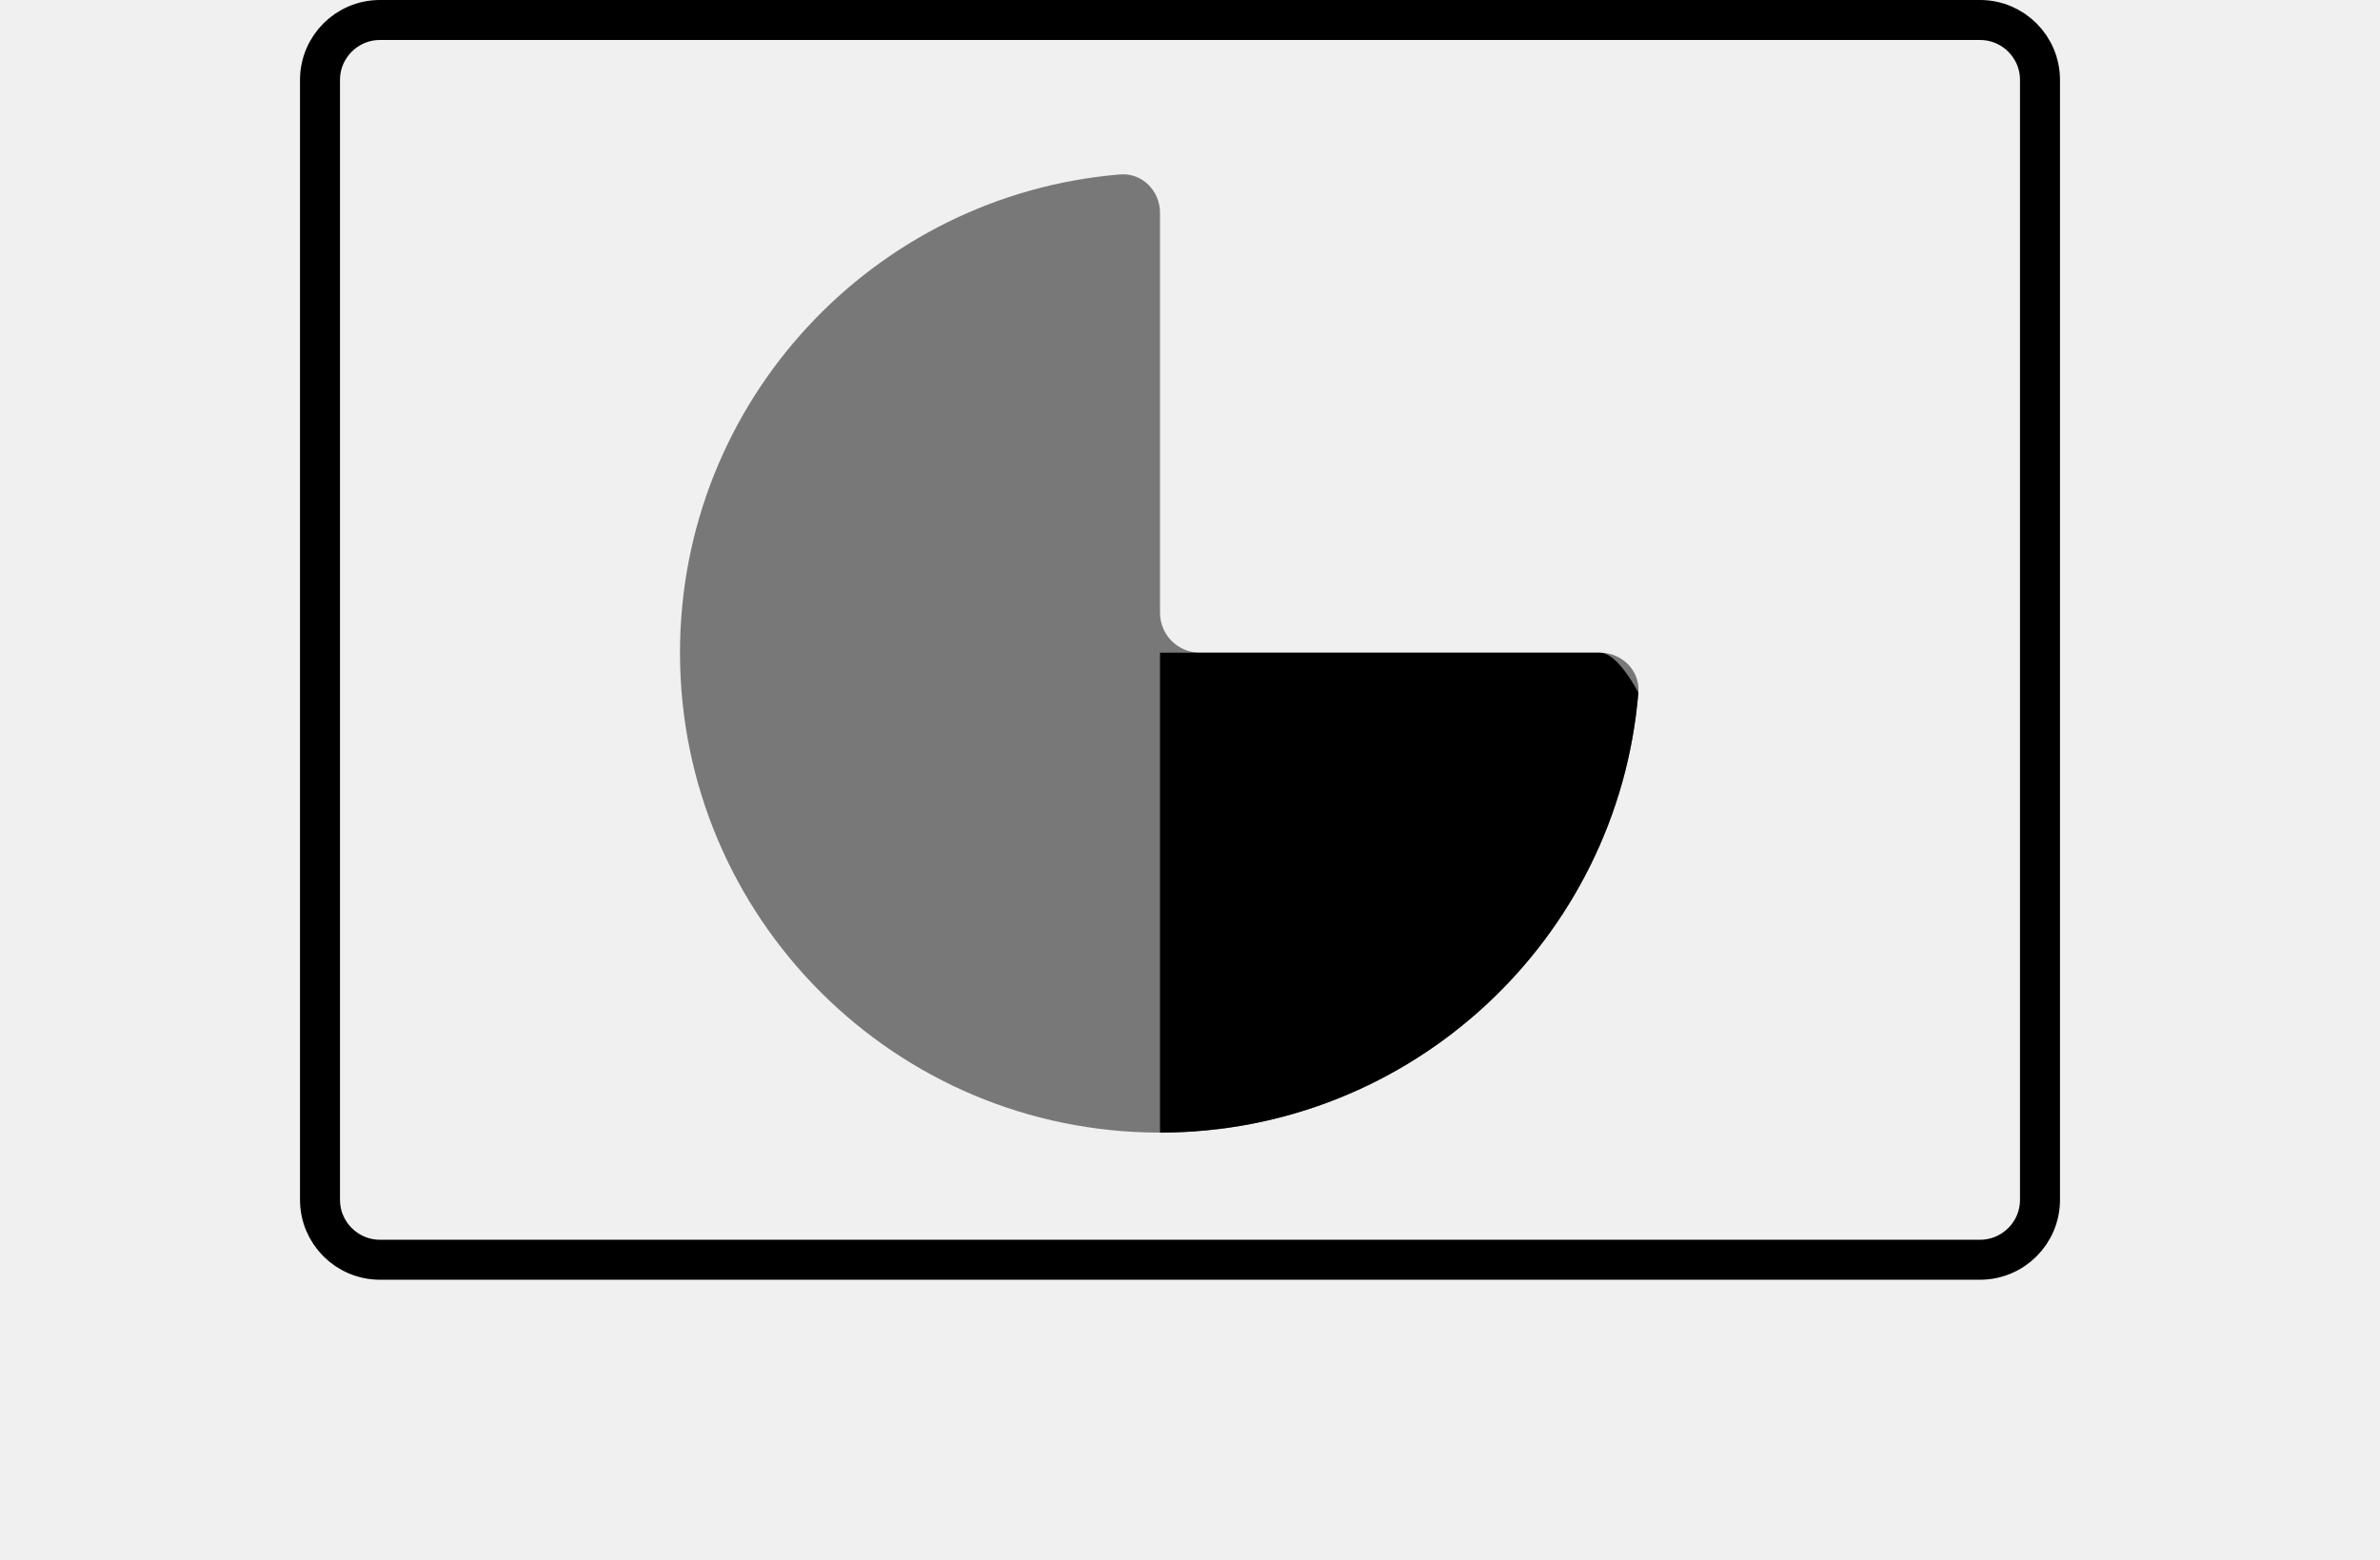
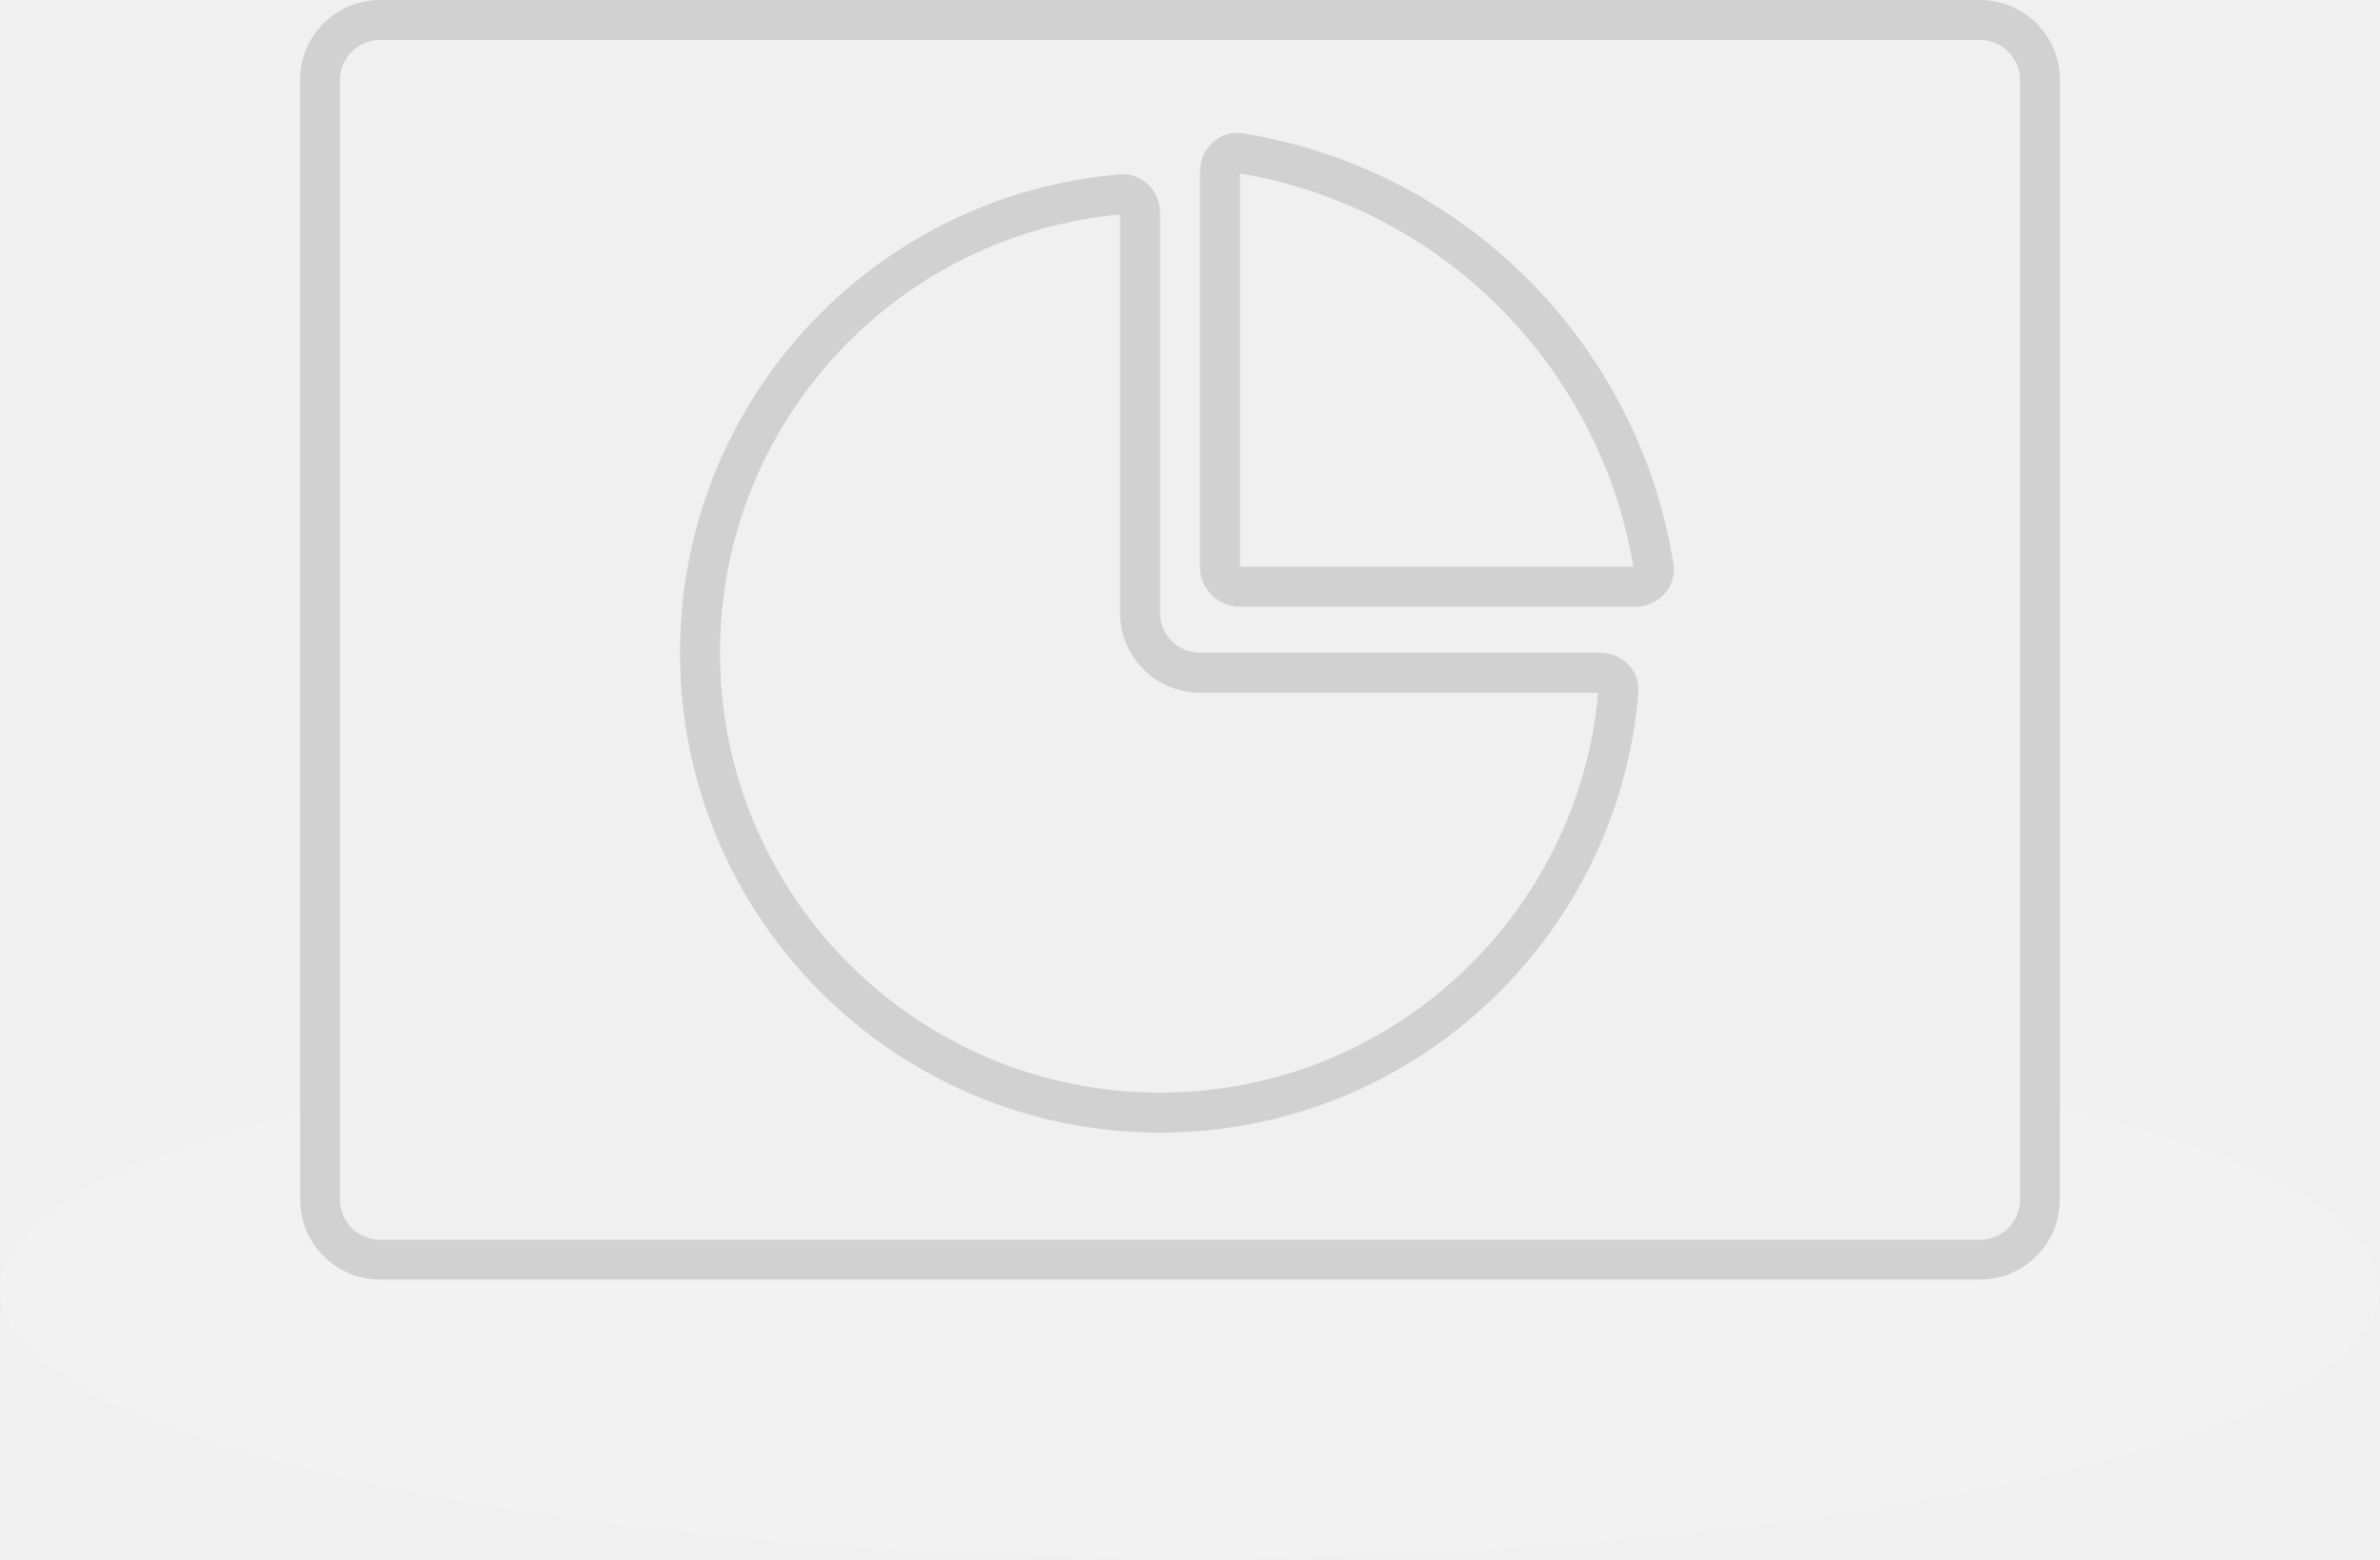
- <svg xmlns="http://www.w3.org/2000/svg" viewBox="0 0 119 78" fill="none">
-   <rect x="16" y="1" width="86" height="62" rx="3" stroke="currentColor" stroke-width="2" />
-   <path d="M60 32.642L80 32.642C80.902 32.642 81.918 34.641 81.918 34.641C80.902 46.96 70.582 56.642 58 56.642V32.642Z" fill="currentColor" fill-opacity="1" />
-   <path d="M58 10.642C58 9.537 57.101 8.633 56.001 8.724C43.681 9.74 34 20.06 34 32.642C34 45.897 44.745 56.642 58 56.642C70.582 56.642 80.902 46.96 81.918 34.641C82.009 33.54 81.105 32.642 80 32.642L60 32.642C58.895 32.642 58 31.746 58 30.642V10.642Z" fill="currentColor" fill-opacity="0.5" />
+ <svg xmlns="http://www.w3.org/2000/svg" width="119" height="78" viewBox="0 0 119 78" fill="none">
+   <rect x="16" y="1" width="86" height="62" rx="3" stroke="#D1D1D1" stroke-width="2" />
+   <mask id="path-2-inside-1" fill="white">
+     <path fill-rule="evenodd" clip-rule="evenodd" d="M58 10.642C58 9.537 57.101 8.633 56.001 8.724C43.681 9.74 34 20.06 34 32.642C34 45.897 44.745 56.642 58 56.642C70.582 56.642 80.902 46.96 81.918 34.641C82.009 33.54 81.105 32.642 80 32.642L60 32.642C58.895 32.642 58 31.746 58 30.642V10.642Z" />
+   </mask>
+   <path d="M60 32.642V30.642V32.642ZM81.918 34.641L83.911 34.805L81.918 34.641ZM36 32.642C36 21.11 44.874 11.648 56.165 10.717L55.836 6.731C42.488 7.831 32 19.011 32 32.642H36ZM58 54.642C45.85 54.642 36 44.792 36 32.642H32C32 47.001 43.641 58.642 58 58.642V54.642ZM79.925 34.477C78.993 45.767 69.532 54.642 58 54.642V58.642C71.631 58.642 82.81 48.154 83.911 34.805L79.925 34.477ZM80 30.642L60 30.642V34.642L80 34.642V30.642ZM60 30.642V10.642H56V30.642H60ZM60 30.642H56C56 32.851 57.791 34.642 60 34.642V30.642ZM83.911 34.805C84.107 32.431 82.163 30.642 80 30.642V34.642C80.005 34.642 79.993 34.643 79.974 34.624C79.964 34.613 79.95 34.594 79.938 34.564C79.926 34.531 79.923 34.499 79.925 34.477L83.911 34.805ZM56.165 10.717C56.143 10.719 56.11 10.716 56.078 10.703C56.048 10.692 56.028 10.678 56.018 10.667C55.999 10.649 56 10.636 56 10.642H60C60 8.479 58.21 6.535 55.836 6.731L56.165 10.717Z" fill="#D1D1D1" mask="url(#path-2-inside-1)" />
+   <mask id="path-4-inside-2" fill="white">
+     <path fill-rule="evenodd" clip-rule="evenodd" d="M83.672 28.198C83.856 29.348 82.931 30.342 81.766 30.342H62C60.895 30.342 60 29.446 60 28.342V8.576C60 7.411 60.994 6.486 62.143 6.67C73.184 8.438 81.903 17.158 83.672 28.198Z" />
+   </mask>
+   <path d="M83.672 28.198L81.697 28.515L83.672 28.198ZM81.766 28.342H62V32.342H81.766V28.342ZM62 28.342V8.576H58V28.342H62ZM61.827 8.645C72.015 10.277 80.065 18.327 81.697 28.515L85.647 27.882C83.742 15.988 74.353 6.6 62.46 4.695L61.827 8.645ZM62 8.576C62 8.57 62.001 8.584 61.98 8.602C61.969 8.612 61.948 8.627 61.916 8.637C61.88 8.648 61.847 8.648 61.827 8.645L62.46 4.695C59.982 4.299 58 6.297 58 8.576H62ZM62 28.342H62H58C58 30.551 59.791 32.342 62 32.342V28.342ZM81.766 32.342C84.045 32.342 86.043 30.36 85.647 27.882L81.697 28.515C81.694 28.494 81.694 28.461 81.705 28.426C81.715 28.394 81.73 28.373 81.74 28.361C81.758 28.341 81.772 28.342 81.766 28.342V32.342Z" fill="#D1D1D1" mask="url(#path-4-inside-2)" />
+   <path fill-rule="evenodd" clip-rule="evenodd" d="M15 55.538C5.668 57.922 0 61.061 0 64.5C0 71.956 26.639 78 59.5 78C92.361 78 119 71.956 119 64.5C119 60.94 112.926 57.701 103 55.289V60C103 62.209 101.209 64 99 64H19C16.791 64 15 62.209 15 60V55.538Z" fill="#F2F2F2" />
</svg>
